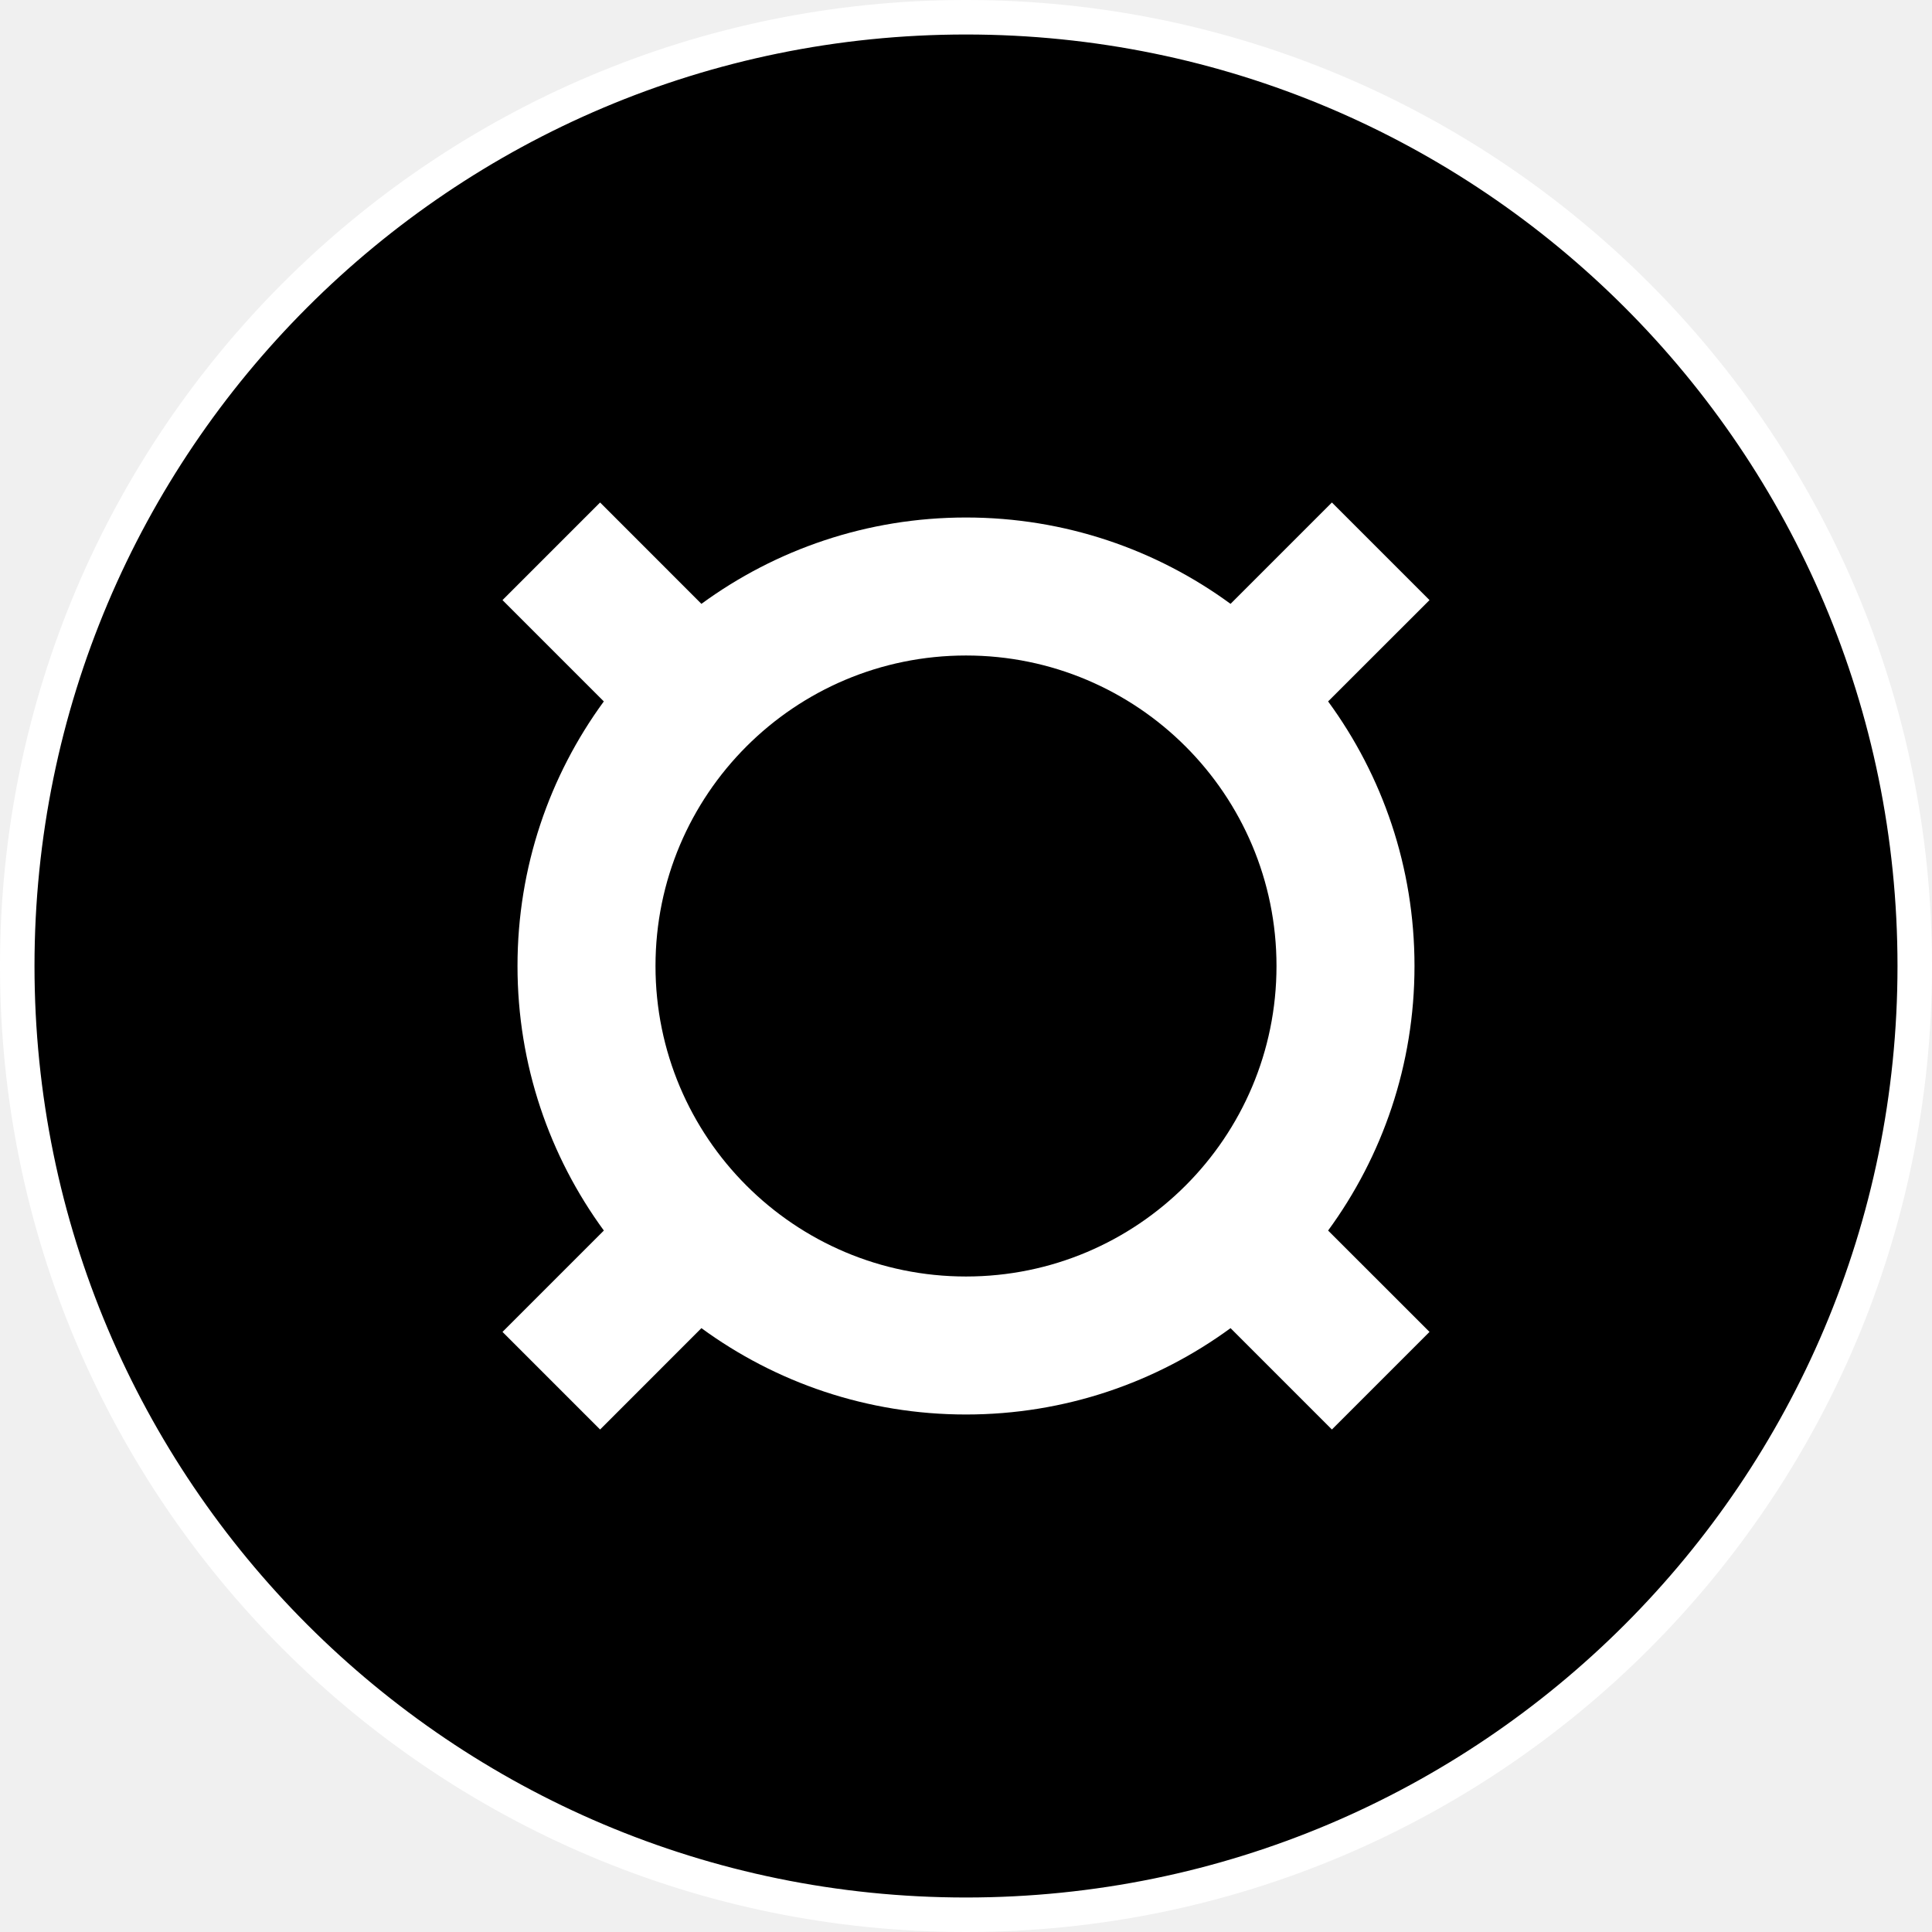
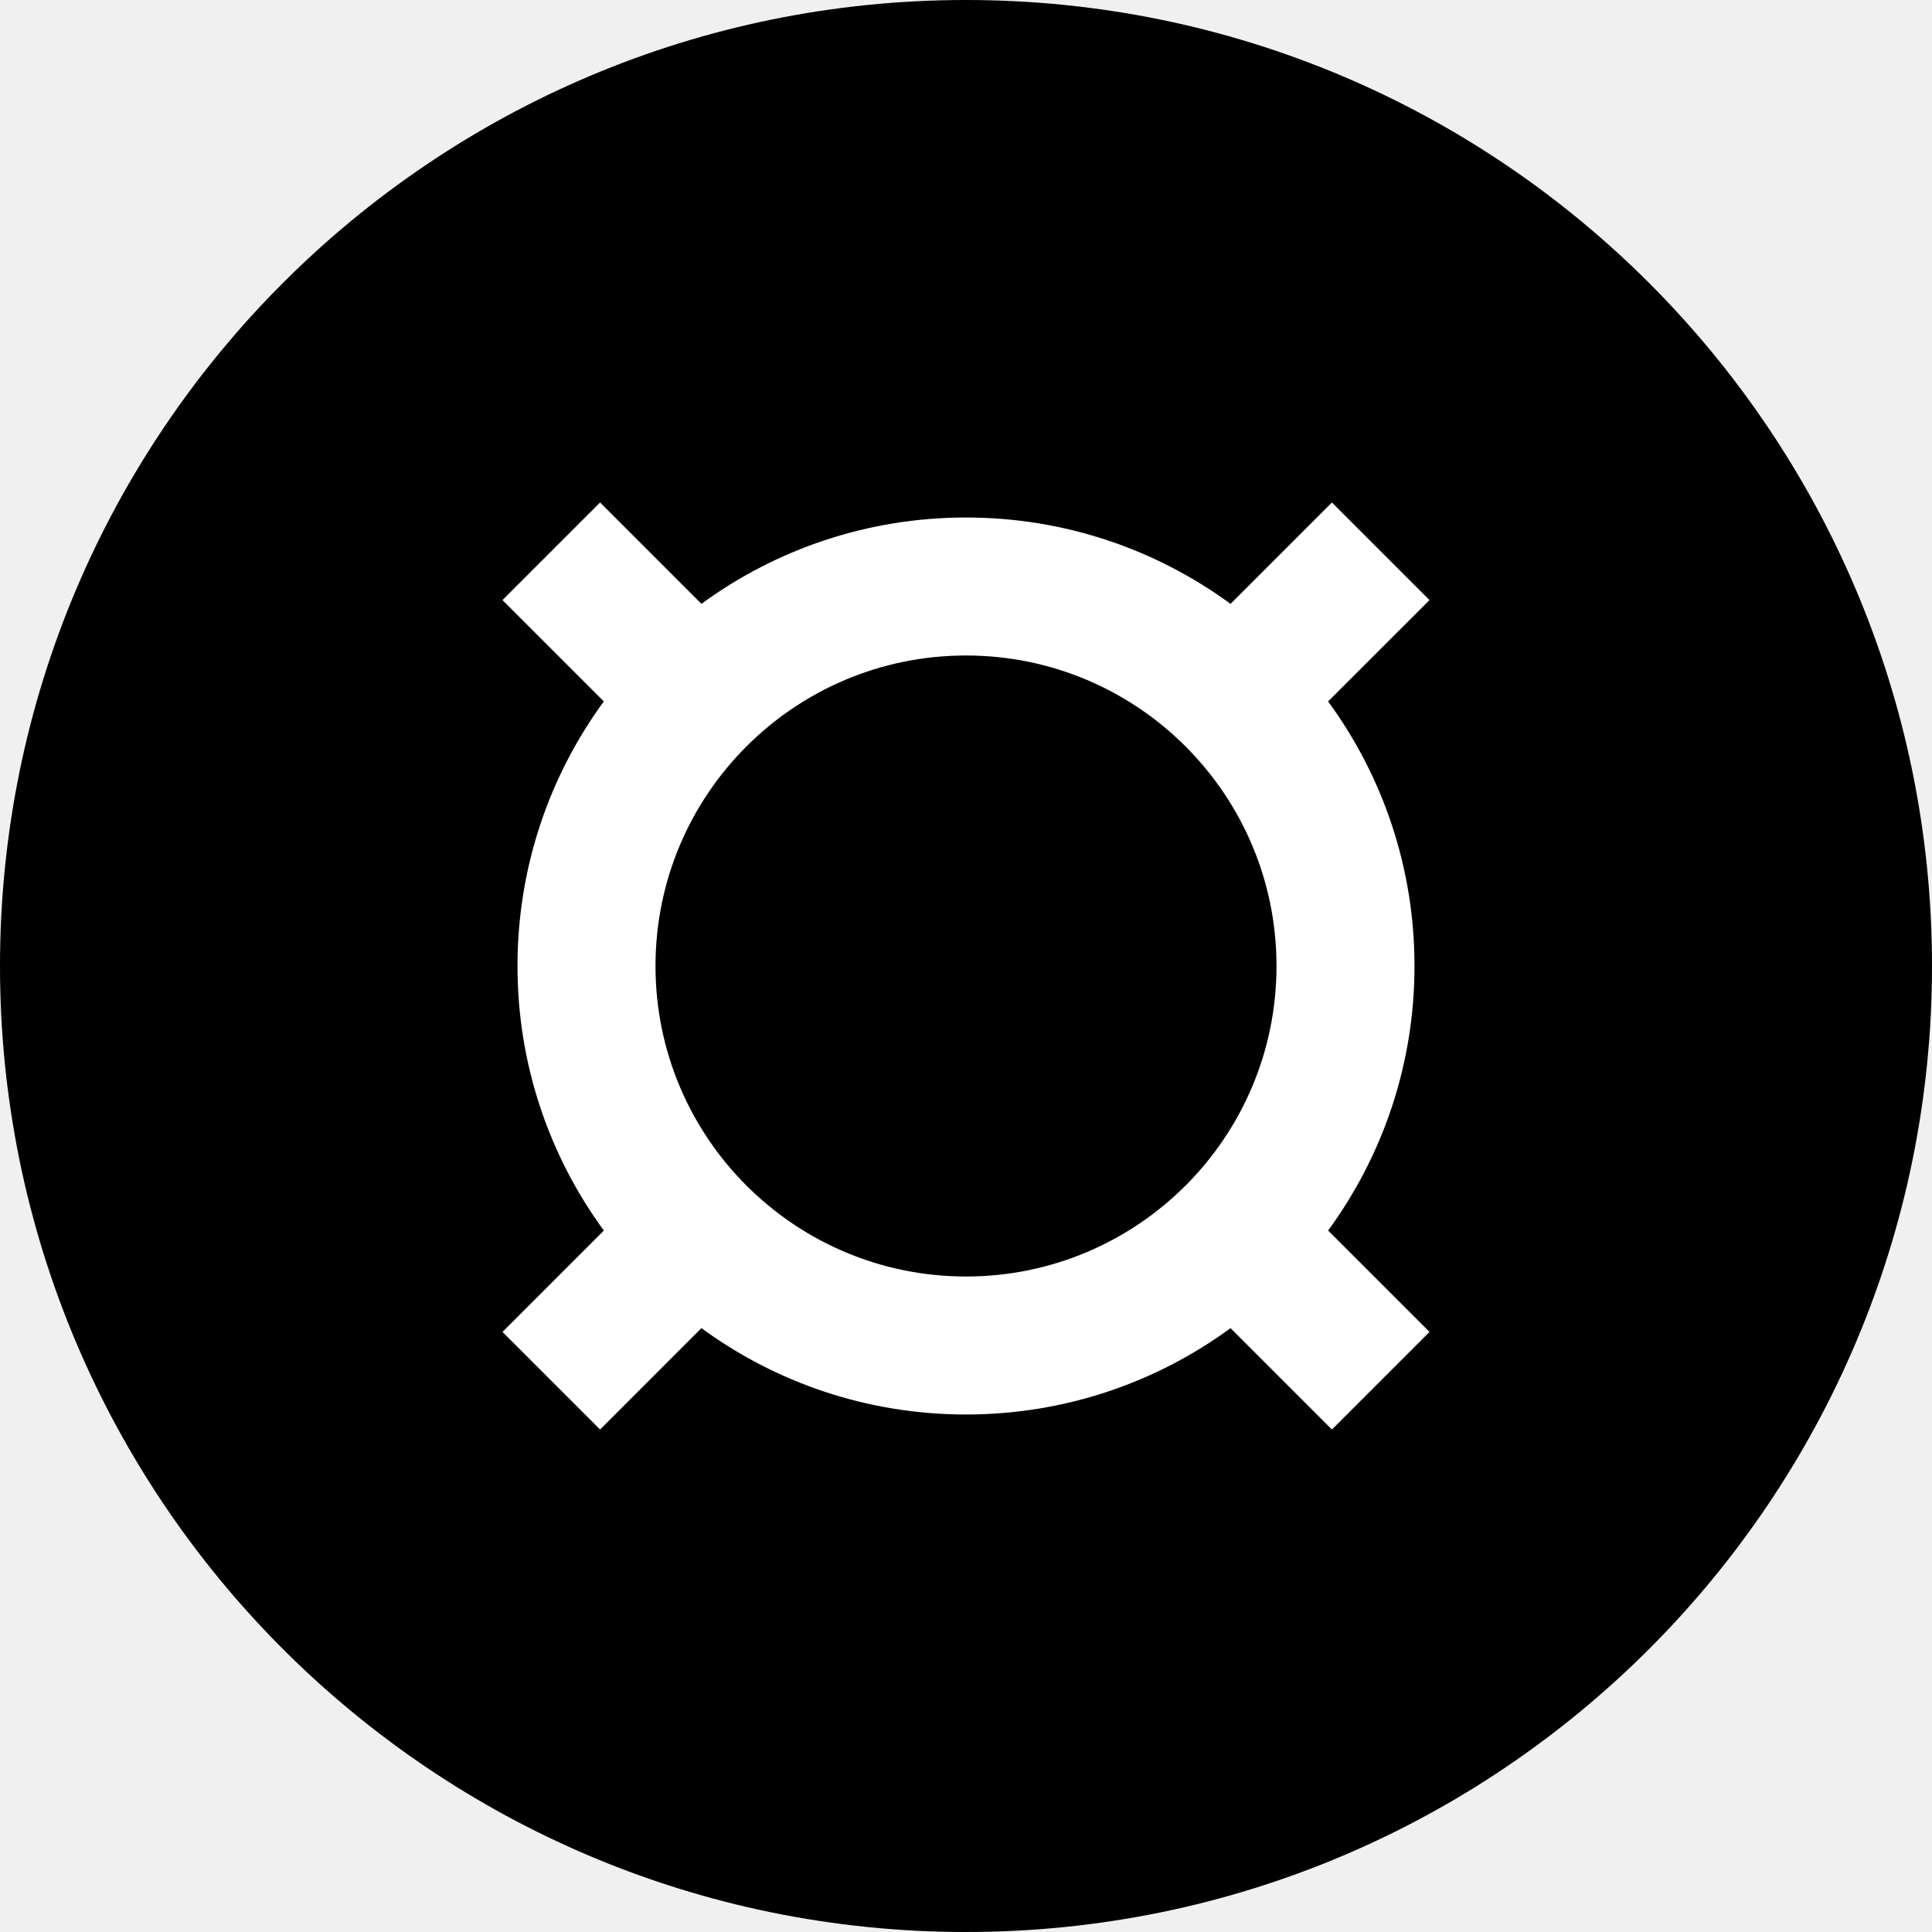
<svg xmlns="http://www.w3.org/2000/svg" width="56" height="56" viewBox="0 0 56 56" fill="none">
-   <rect x="0.5" y="0.5" width="55" height="55" rx="27.5" fill="black" />
-   <rect x="0.5" y="0.5" width="55" height="55" rx="27.5" stroke="white" />
+   <rect width="56" height="56" rx="28" fill="black" />
  <path d="M41.435 17.394L38.496 20.331C40.07 22.481 41 25.132 41 28C41 30.868 40.069 33.518 38.496 35.668L41.435 38.606L38.606 41.435L35.668 38.497C33.518 40.07 30.868 41 28 41C25.132 41 22.481 40.07 20.331 38.497L17.394 41.435L14.565 38.606L17.503 35.668C15.93 33.518 15 30.868 15 28C15 25.132 15.929 22.481 17.502 20.331L14.565 17.394L17.394 14.565L20.331 17.503C22.481 15.93 25.132 15 28 15C30.868 15 33.518 15.93 35.668 17.503L38.606 14.565L41.435 17.394ZM28 19C23.029 19 19 23.029 19 28C19 32.971 23.029 37 28 37C32.971 37 37 32.971 37 28C37 23.029 32.971 19 28 19Z" fill="white" />
</svg>
